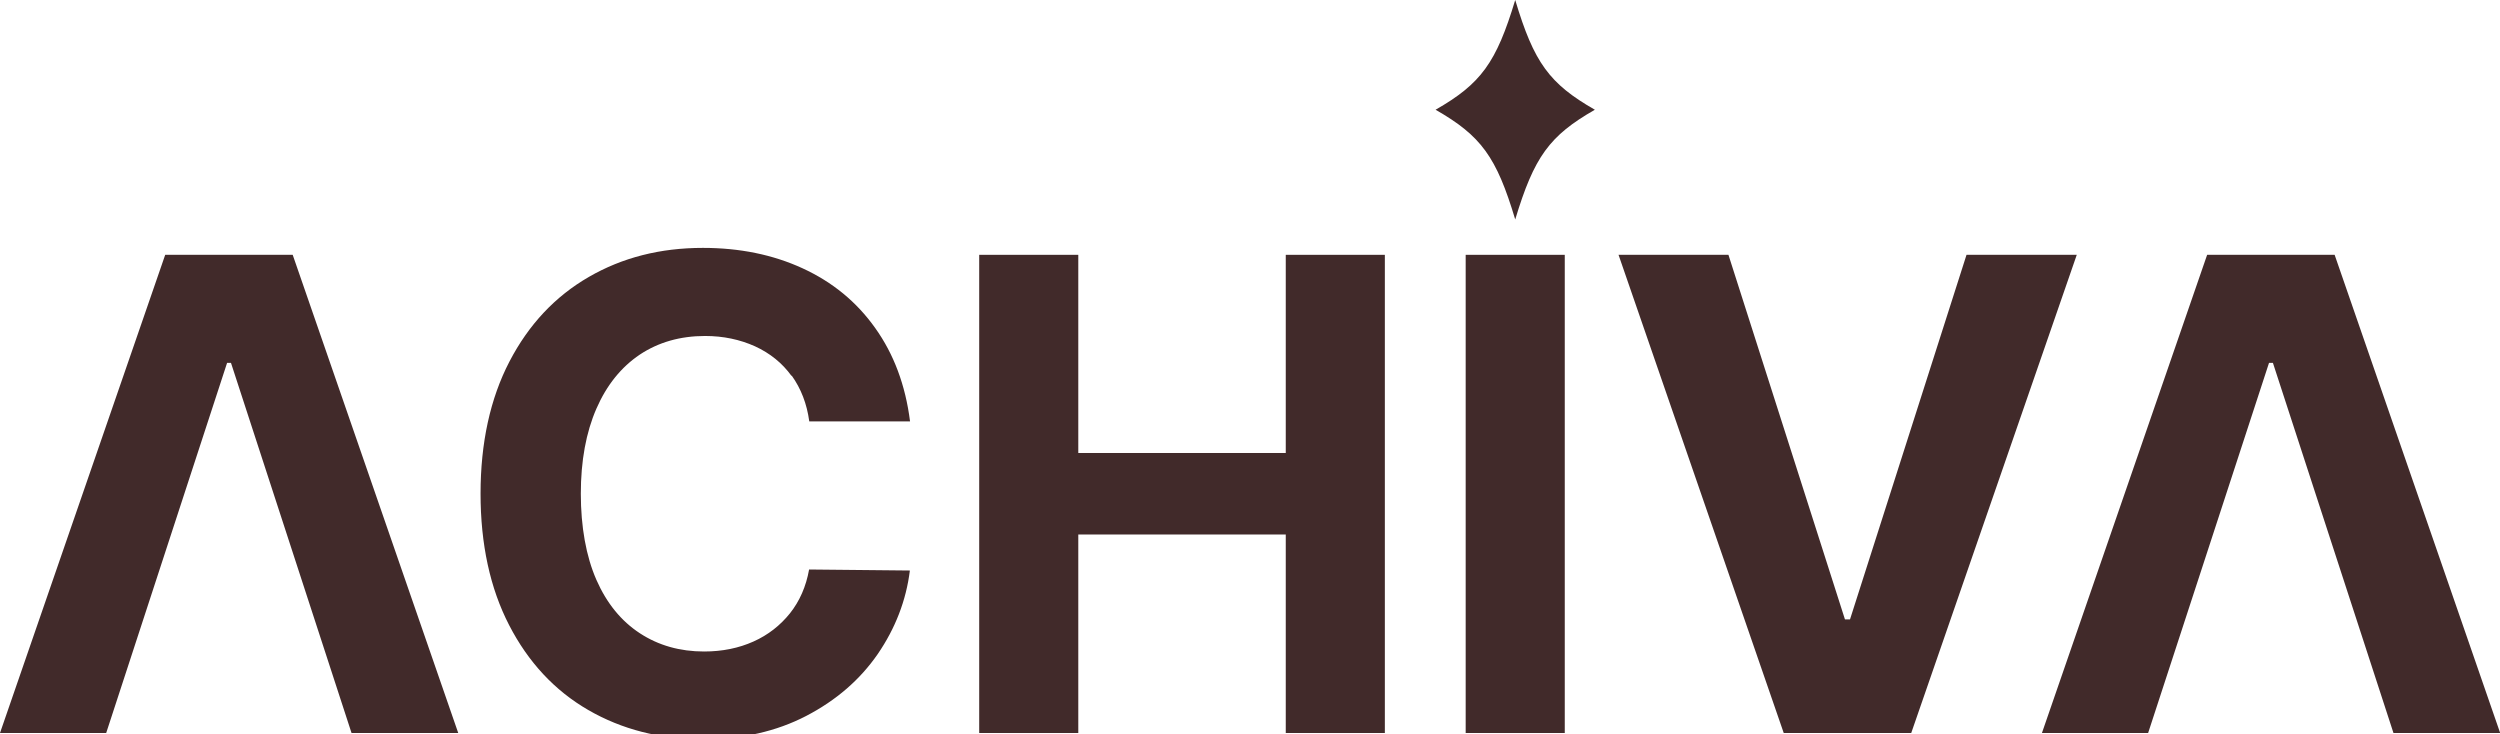
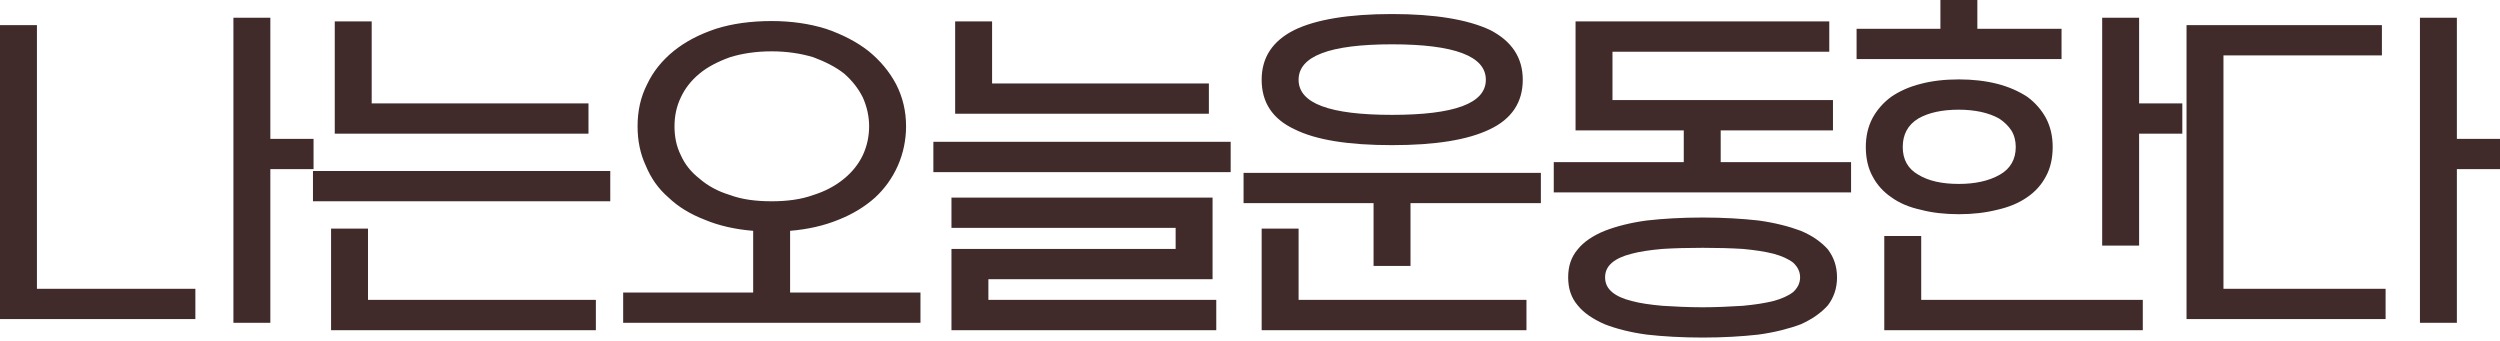
- <svg xmlns="http://www.w3.org/2000/svg" id="_레이어_1" data-name="레이어 1" viewBox="0 0 147.85 43.35">
-   <defs>
-     <style>
-       .cls-1 {
-         fill: #412a2a;
-       }
-     </style>
-   </defs>
-   <g>
-     <path class="cls-1" d="M0,43.35L9.77,15.07h7.54l9.79,28.28h-6.31l-7.13-21.89h-.23l-7.15,21.89H0Z" />
-     <path class="cls-1" d="M46.81,22.23c-.55-.76-1.27-1.34-2.16-1.75-.89-.4-1.87-.61-2.95-.61-1.47,0-2.76.37-3.86,1.1-1.1.74-1.96,1.8-2.57,3.2-.61,1.4-.92,3.08-.92,5.03s.31,3.7.92,5.09c.61,1.39,1.47,2.44,2.57,3.16,1.1.72,2.37,1.08,3.8,1.08,1.08,0,2.05-.2,2.92-.59.87-.39,1.58-.95,2.16-1.67.57-.72.95-1.58,1.13-2.59l5.96.06c-.22,1.77-.86,3.42-1.9,4.94-1.05,1.52-2.46,2.74-4.23,3.66-1.77.92-3.81,1.38-6.11,1.38-2.53,0-4.79-.58-6.78-1.73s-3.55-2.83-4.68-5.02c-1.13-2.19-1.69-4.79-1.69-7.78s.57-5.62,1.71-7.81c1.14-2.19,2.7-3.85,4.69-5,1.99-1.15,4.23-1.72,6.75-1.72,2.17,0,4.14.4,5.9,1.21s3.19,1.98,4.29,3.53c1.1,1.54,1.79,3.38,2.06,5.52h-5.96c-.14-1.04-.49-1.94-1.04-2.71Z" />
-     <path class="cls-1" d="M57.91,15.07h5.86v11.72h12.27v-11.72h5.86v28.28h-5.86v-11.74h-12.27v11.74h-5.86V15.07Z" />
-     <path class="cls-1" d="M92.54,43.35h-5.86V15.07h5.86v28.28Z" />
-     <path class="cls-1" d="M109.14,36.63h.27l6.89-21.56h6.52l-9.79,28.28h-7.54l-9.77-28.28h6.5l6.89,21.56Z" />
-     <path class="cls-1" d="M120.76,43.35l9.77-28.28h7.54l9.79,28.28h-6.31l-7.13-21.89h-.23l-7.15,21.89h-6.27Z" />
-   </g>
-   <path class="cls-1" d="M94.32,6.49c-2.69,1.54-3.59,2.78-4.71,6.49-1.11-3.71-2.02-4.95-4.71-6.49,2.69-1.54,3.59-2.78,4.71-6.49,1.11,3.71,2.02,4.95,4.71,6.49Z" />
+ <svg xmlns="http://www.w3.org/2000/svg" width="176" height="24" viewBox="0 0 176 24" fill="none">
+   <path d="M2.6 1.768V20.332H13.754V22.464H-6.83516e-05V1.768H2.6ZM19.032 9.776H22.074V11.908H19.032V22.724H16.432V1.248H19.032V9.776ZM26.167 1.508V7.28H41.429V9.412H23.567V1.508H26.167ZM22.033 12.038H42.963V14.17H22.033V12.038ZM25.907 16.094V21.112H41.949V23.244H23.307V16.094H25.907ZM43.871 20.592H53.023V16.25C51.749 16.146 50.605 15.886 49.617 15.47C48.603 15.08 47.745 14.56 47.069 13.91C46.341 13.286 45.821 12.532 45.457 11.648C45.067 10.816 44.885 9.88 44.885 8.892C44.885 7.826 45.093 6.838 45.561 5.928C45.977 5.044 46.601 4.264 47.433 3.588C48.239 2.938 49.227 2.418 50.397 2.028C51.541 1.664 52.867 1.482 54.323 1.482C55.701 1.482 56.975 1.664 58.145 2.028C59.289 2.418 60.303 2.938 61.135 3.588C61.967 4.264 62.617 5.044 63.085 5.928C63.553 6.838 63.787 7.826 63.787 8.892C63.787 9.88 63.579 10.816 63.215 11.648C62.825 12.532 62.279 13.286 61.603 13.91C60.875 14.56 60.017 15.08 59.029 15.47C58.015 15.886 56.871 16.146 55.623 16.25V20.592H64.801V22.724H43.871V20.592ZM54.323 14.17C55.415 14.17 56.403 14.04 57.261 13.728C58.093 13.468 58.821 13.078 59.419 12.584C59.991 12.116 60.433 11.57 60.745 10.92C61.031 10.296 61.187 9.62 61.187 8.892C61.187 8.19 61.031 7.514 60.745 6.864C60.433 6.24 59.991 5.668 59.419 5.174C58.821 4.706 58.093 4.342 57.261 4.03C56.403 3.77 55.415 3.614 54.323 3.614C53.205 3.614 52.217 3.77 51.385 4.03C50.527 4.342 49.825 4.706 49.253 5.174C48.655 5.668 48.213 6.24 47.927 6.864C47.615 7.514 47.485 8.19 47.485 8.892C47.485 9.62 47.615 10.296 47.927 10.92C48.213 11.57 48.655 12.116 49.253 12.584C49.825 13.078 50.527 13.468 51.385 13.728C52.217 14.04 53.205 14.17 54.323 14.17ZM65.709 9.984H86.639V12.116H65.709V9.984ZM82.765 17.524V16.042H66.983V13.91H85.365V19.656H69.583V21.112H85.625V23.244H66.983V17.524H82.765ZM69.843 1.508V5.876H85.105V8.008H67.243V1.508H69.843ZM97.999 10.218C94.931 10.218 92.643 9.854 91.135 9.1C89.575 8.372 88.821 7.202 88.821 5.616C88.821 4.056 89.575 2.886 91.135 2.106C92.643 1.378 94.931 0.988 97.999 0.988C101.041 0.988 103.329 1.378 104.889 2.106C106.423 2.886 107.203 4.056 107.203 5.616C107.203 7.202 106.423 8.372 104.889 9.1C103.329 9.854 101.041 10.218 97.999 10.218ZM87.547 12.168H108.477V14.3H99.299V18.72H96.699V14.3H87.547V12.168ZM97.999 8.086C102.393 8.086 104.603 7.28 104.603 5.616C104.603 3.952 102.393 3.12 97.999 3.12C93.605 3.12 91.421 3.952 91.421 5.616C91.421 7.28 93.605 8.086 97.999 8.086ZM91.421 16.094V21.112H107.463V23.244H88.821V16.094H91.421ZM109.385 11.414H118.537V9.178H110.919V1.508H128.781V3.64H113.519V7.046H129.041V9.178H121.137V11.414H130.315V13.546H109.385V11.414ZM119.863 23.764C118.407 23.764 117.081 23.686 115.937 23.556C114.767 23.4 113.779 23.14 112.973 22.828C112.141 22.464 111.491 22.022 111.075 21.502C110.607 20.956 110.399 20.306 110.399 19.526C110.399 18.746 110.607 18.096 111.075 17.55C111.491 17.03 112.141 16.588 112.973 16.25C113.779 15.938 114.767 15.678 115.937 15.522C117.081 15.392 118.407 15.314 119.863 15.314C121.319 15.314 122.619 15.392 123.789 15.522C124.933 15.678 125.947 15.938 126.779 16.25C127.585 16.588 128.209 17.03 128.677 17.55C129.093 18.096 129.327 18.746 129.327 19.526C129.327 20.306 129.093 20.956 128.677 21.502C128.209 22.022 127.585 22.464 126.779 22.828C125.947 23.14 124.933 23.4 123.789 23.556C122.619 23.686 121.319 23.764 119.863 23.764ZM119.863 21.632C120.903 21.632 121.839 21.58 122.697 21.528C123.529 21.45 124.231 21.346 124.855 21.19C125.427 21.034 125.895 20.826 126.233 20.566C126.545 20.28 126.727 19.942 126.727 19.526C126.727 19.11 126.545 18.772 126.233 18.486C125.895 18.226 125.427 18.018 124.855 17.862C124.231 17.706 123.529 17.602 122.697 17.524C121.839 17.472 120.903 17.446 119.863 17.446C118.823 17.446 117.861 17.472 117.029 17.524C116.171 17.602 115.443 17.706 114.871 17.862C114.247 18.018 113.805 18.226 113.493 18.486C113.155 18.772 112.999 19.11 112.999 19.526C112.999 19.942 113.155 20.28 113.493 20.566C113.805 20.826 114.247 21.034 114.871 21.19C115.443 21.346 116.171 21.45 117.029 21.528C117.861 21.58 118.823 21.632 119.863 21.632ZM137.905 5.59C138.893 5.59 139.777 5.694 140.609 5.902C141.415 6.11 142.117 6.422 142.715 6.812C143.287 7.228 143.729 7.748 144.041 8.32C144.353 8.918 144.509 9.594 144.509 10.348C144.509 11.128 144.353 11.83 144.041 12.402C143.729 13 143.287 13.494 142.715 13.884C142.117 14.3 141.415 14.586 140.609 14.768C139.777 14.976 138.893 15.08 137.905 15.08C136.917 15.08 136.007 14.976 135.227 14.768C134.395 14.586 133.719 14.3 133.147 13.884C132.575 13.494 132.133 13 131.821 12.402C131.509 11.83 131.353 11.128 131.353 10.348C131.353 9.594 131.509 8.918 131.821 8.32C132.133 7.748 132.575 7.228 133.147 6.812C133.719 6.422 134.395 6.11 135.227 5.902C136.007 5.694 136.917 5.59 137.905 5.59ZM135.253 16.614V21.112H150.853V23.244H132.653V16.614H135.253ZM150.593 9.412V17.29H147.993V1.248H150.593V7.28H153.635V9.412H150.593ZM130.703 2.028H136.605V1.74046e-05H139.205V2.028H145.133V4.16H130.703V2.028ZM137.905 7.722C136.709 7.722 135.773 7.93 135.045 8.346C134.317 8.788 133.953 9.464 133.953 10.348C133.953 11.232 134.317 11.882 135.045 12.298C135.773 12.74 136.709 12.948 137.905 12.948C139.049 12.948 140.011 12.74 140.791 12.298C141.519 11.882 141.909 11.232 141.909 10.348C141.909 9.906 141.805 9.516 141.597 9.178C141.389 8.866 141.103 8.58 140.739 8.346C140.375 8.138 139.933 7.982 139.465 7.878C138.971 7.774 138.451 7.722 137.905 7.722ZM167.946 22.464H153.932V1.768H167.686V3.9H156.532V20.332H167.946V22.464ZM172.964 9.776H176.006V11.908H172.964V22.724H170.364V1.248H172.964V9.776Z" fill="#412A2A" />
</svg>
